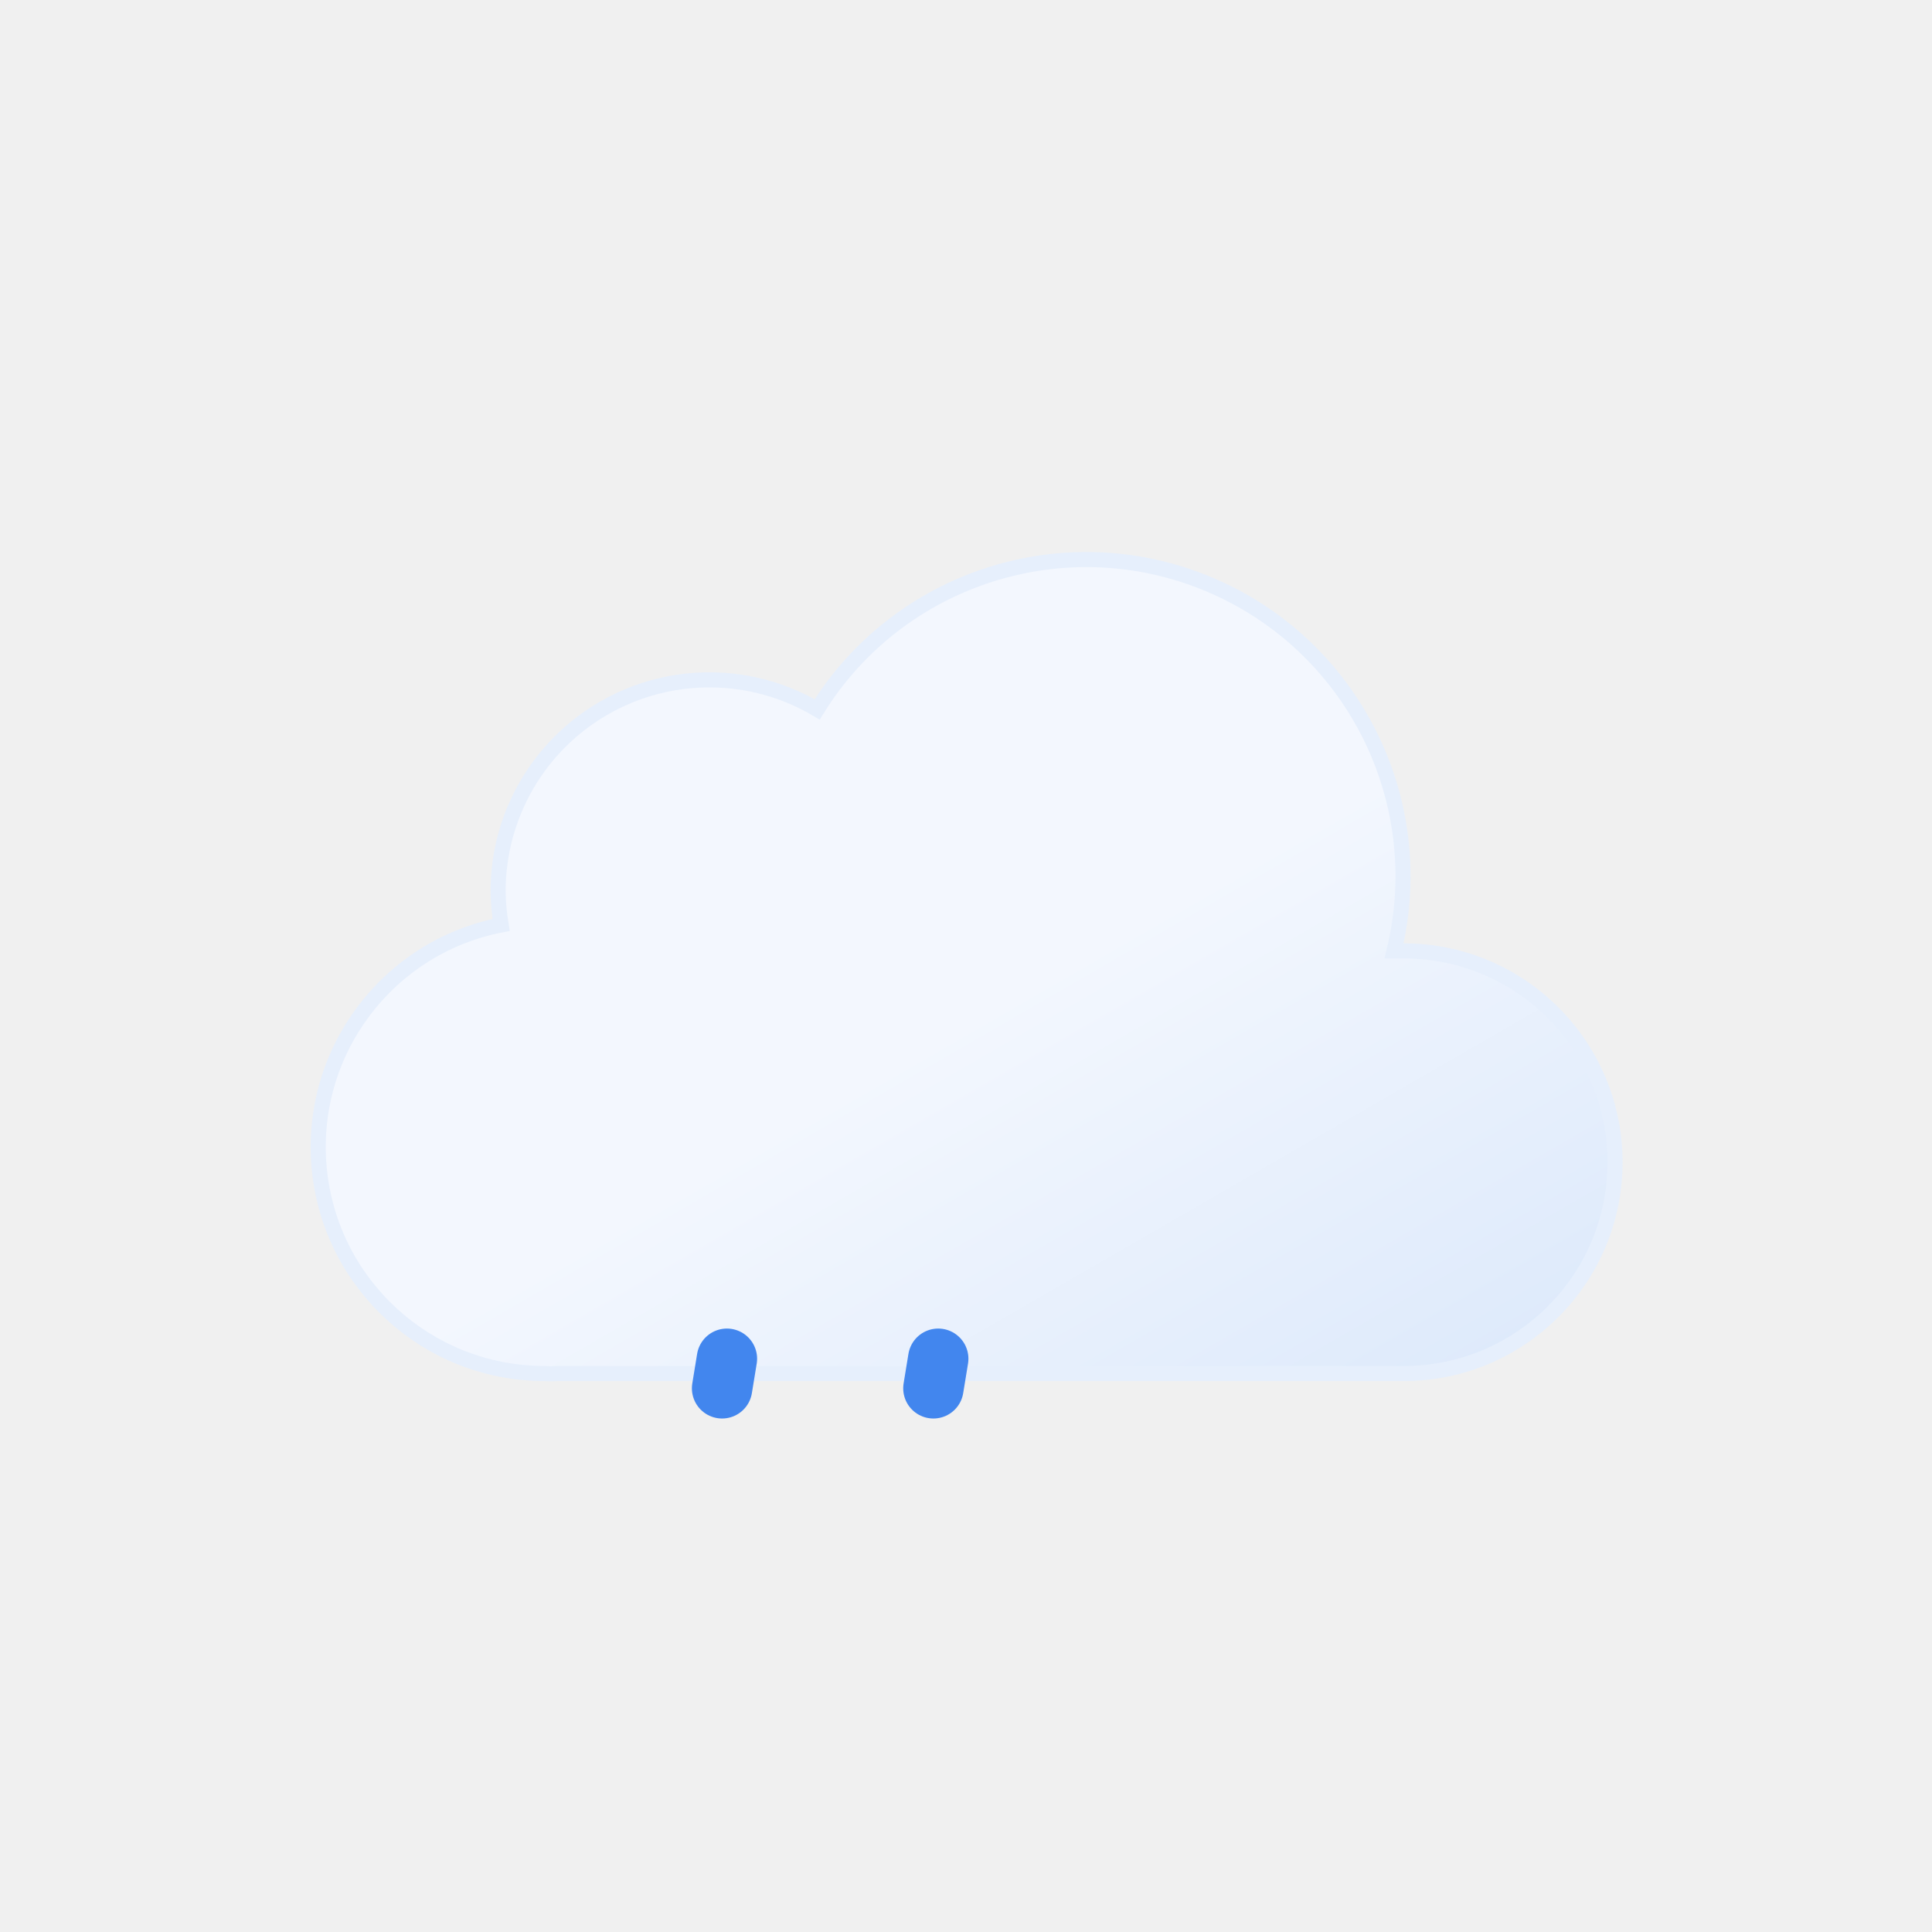
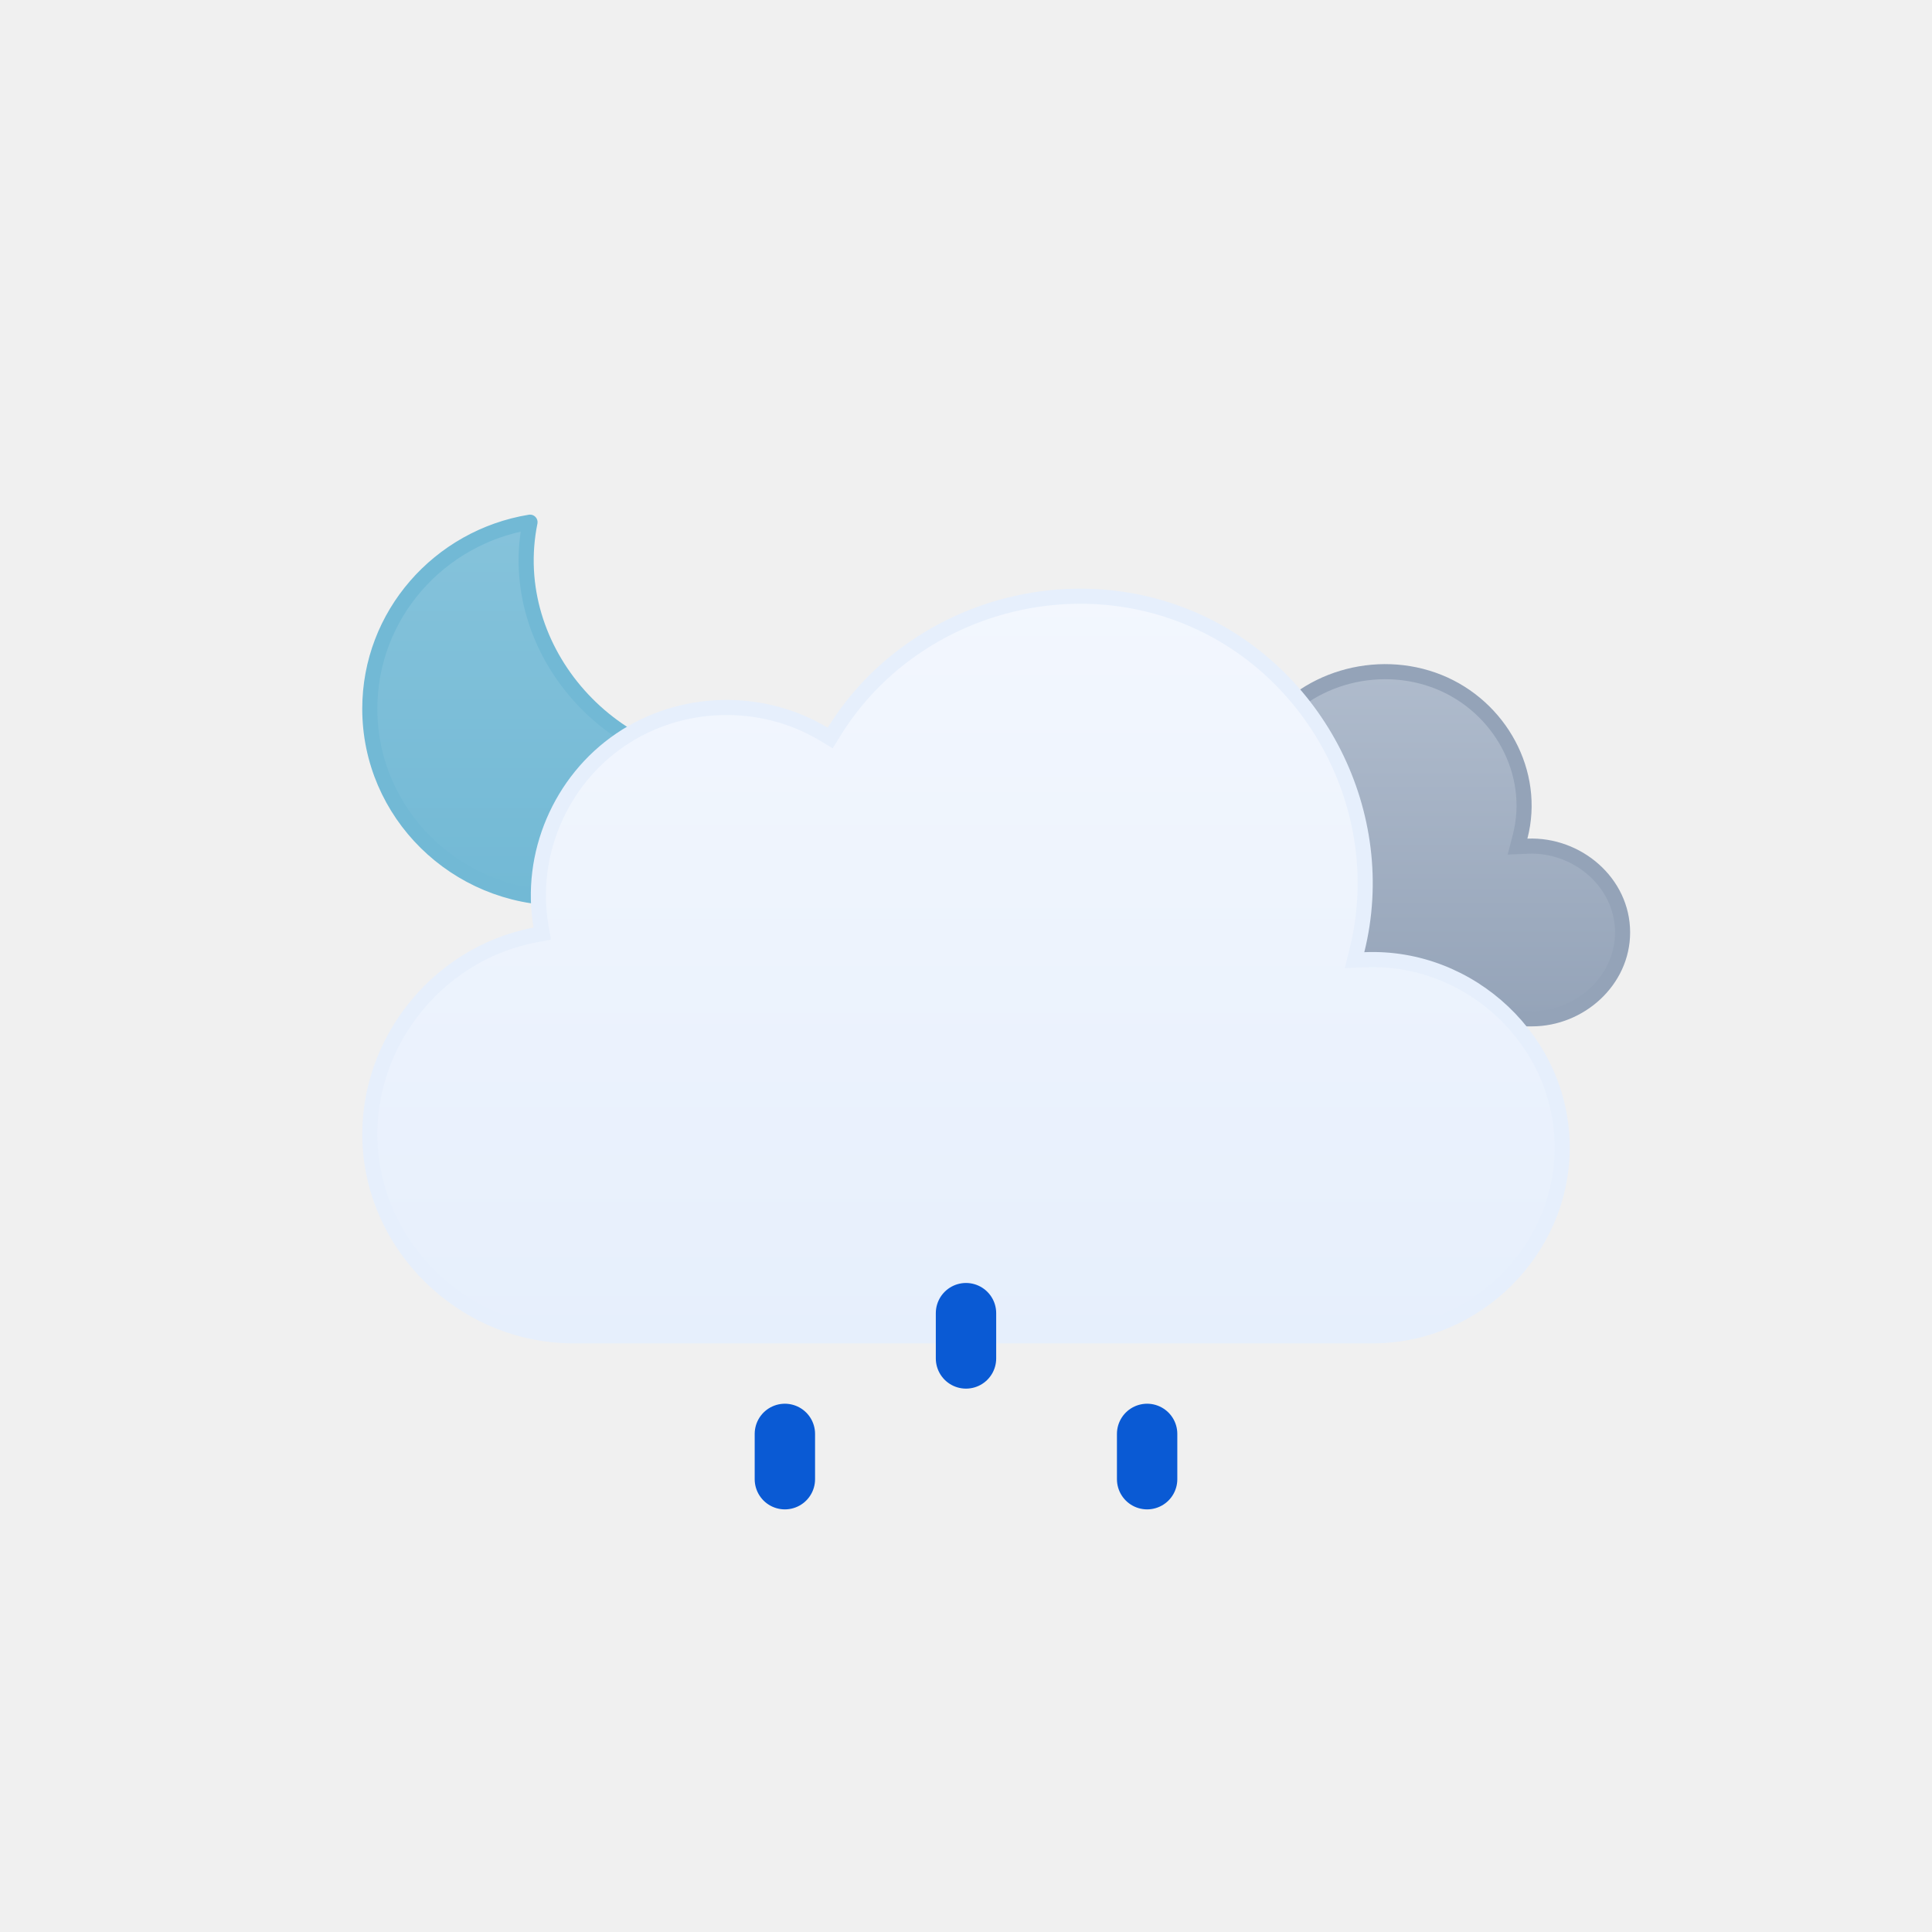
- <svg xmlns="http://www.w3.org/2000/svg" xmlns:xlink="http://www.w3.org/1999/xlink" viewBox="0 0 64 64">
+ <svg xmlns="http://www.w3.org/2000/svg" fill="none" viewBox="0 0 128 128">
+   <g id="overcast-night-drizzle__overcast-night-drizzle" clip-path="url(#overcast-night-drizzle__clip0_1858_8527)">
+     <g id="overcast-night-drizzle__Sky">
+       <g id="overcast-night-drizzle__Moon">
+         <path id="overcast-night-drizzle__Moon_2" fill="url(#overcast-night-drizzle__paint0_linear_1858_8527)" stroke="#72b9d5" stroke-linecap="round" stroke-linejoin="round" d="M35.115 34.595c-1.737 8.568 5.638 16.62 14.198 16.188-1.64 5.05-6.424 8.717-12.095 8.717-7.03 0-12.718-5.621-12.718-12.541 0-6.214 4.588-11.375 10.615-12.364" />
+       </g>
+       <g id="overcast-night-drizzle__Clouds">
+         <g id="overcast-night-drizzle__Secondary Cloud">
+           <path id="overcast-night-drizzle__Cloud" fill="url(#overcast-night-drizzle__paint1_linear_1858_8527)" stroke="#94a3b8" stroke-miterlimit="10" d="M83.84 48.693c2.404-3.735 7.375-5.164 11.478-3.516 4.043 1.624 6.496 6.012 5.392 10.26l-.17.653.675-.029c3.281-.137 6.285 2.404 6.285 5.713 0 3.202-2.831 5.726-6.011 5.726H74.977c-3.21 0-6.132-2.382-6.448-5.593-.315-3.2 2.088-6.066 5.235-6.636l.491-.09-.088-.49c-.394-2.198.645-4.442 2.518-5.664 1.925-1.256 4.492-1.32 6.483-.17l.413.237z" />
+         </g>
+         <g id="overcast-night-drizzle__Cloud_2">
+           <path id="overcast-night-drizzle__Cloud_3" fill="url(#overcast-night-drizzle__paint2_linear_1858_8527)" stroke="#e6effc" stroke-miterlimit="10" d="M55.262 48.475c4.86-7.864 15.035-11.095 23.553-7.532 8.506 3.56 13.323 13.06 11.088 22.022l-.161.65.669-.03c7.01-.306 13.089 5.407 13.089 12.443 0 6.811-5.728 12.472-12.523 12.472H37.954c-6.826.002-12.751-5.33-13.395-12.14-.643-6.808 4.178-13.148 10.884-14.415l.483-.092-.084-.484c-.816-4.745 1.284-9.652 5.263-12.356 3.99-2.712 9.34-2.86 13.475-.373l.423.255z" />
+         </g>
+       </g>
+     </g>
+     <g id="overcast-night-drizzle__Precipitation">
+       <g id="overcast-night-drizzle__Raindrops">
+         <path id="overcast-night-drizzle__Raindrop 1" stroke="#0a5ad4" stroke-linecap="round" stroke-width="4" d="M52 87v3" transform="translate(0 8)" />
+         <path id="overcast-night-drizzle__Raindrop 2" stroke="#0a5ad4" stroke-linecap="round" stroke-width="4" d="M64 87v3" />
+         <path id="overcast-night-drizzle__Raindrop 3" stroke="#0a5ad4" stroke-linecap="round" stroke-width="4" d="M76 87v3" transform="translate(0 8)" />
+       </g>
+     </g>
+   </g>
  <defs>
-     <linearGradient id="b" x1="22.56" x2="39.2" y1="21.96" y2="50.8" gradientUnits="userSpaceOnUse">
-       <stop offset="0" stop-color="#f3f7fe" />
-       <stop offset=".45" stop-color="#f3f7fe" />
-       <stop offset="1" stop-color="#deeafb" />
+     <linearGradient id="overcast-night-drizzle__paint0_linear_1858_8527" x1="37" x2="37" y1="34" y2="60" gradientUnits="userSpaceOnUse">
+       <stop stop-color="#86c3db" />
+       <stop offset="1" stop-color="#72b9d5" />
    </linearGradient>
-     <linearGradient id="a" x1="23.31" x2="24.69" y1="44.3" y2="46.7" gradientUnits="userSpaceOnUse">
-       <stop offset="0" stop-color="#4286ee" />
-       <stop offset=".45" stop-color="#4286ee" />
-       <stop offset="1" stop-color="#0950bc" />
+     <linearGradient id="overcast-night-drizzle__paint1_linear_1858_8527" x1="88" x2="88" y1="44" y2="68" gradientUnits="userSpaceOnUse">
+       <stop stop-color="#b0bccd" />
+       <stop offset="1" stop-color="#94a3b8" />
    </linearGradient>
-     <linearGradient id="c" x1="30.31" x2="31.69" y1="44.3" y2="46.7" xlink:href="#a" />
-     <linearGradient id="d" x1="37.31" x2="38.69" y1="44.3" y2="46.7" xlink:href="#a" />
+     <linearGradient id="overcast-night-drizzle__paint2_linear_1858_8527" x1="64.001" x2="64.001" y1="39" y2="89" gradientUnits="userSpaceOnUse">
+       <stop stop-color="#f3f7fe" />
+       <stop offset="1" stop-color="#e6effc" />
+     </linearGradient>
+     <clipPath id="overcast-night-drizzle__clip0_1858_8527">
+       <rect width="128" height="128" fill="#fff" />
+     </clipPath>
  </defs>
-   <path fill="url(#b)" stroke="#e6effc" stroke-miterlimit="10" stroke-width=".5" d="M46.5 31.5h-.32a10.49 10.49 0 00-19.11-8 7 7 0 00-10.57 6 7.21 7.21 0 00.1 1.14A7.5 7.5 0 0018 45.5a4.19 4.19 0 00.5 0v0h28a7 7 0 000-14z" />
-   <path fill="none" stroke="url(#c)" stroke-linecap="round" stroke-miterlimit="10" stroke-width="2" d="M24.08 45.01l-.16.98">
-     <animateTransform attributeName="transform" dur="1.5s" repeatCount="indefinite" type="translate" values="1 -5; -2 10" />
-     <animate attributeName="opacity" dur="1.5s" repeatCount="indefinite" values="0;1;1;0" />
-   </path>
-   <path fill="none" stroke="url(#d)" stroke-linecap="round" stroke-miterlimit="10" stroke-width="2" d="M31.08 45.01l-.16.98">
-     <animateTransform attributeName="transform" begin="-0.5s" dur="1.5s" repeatCount="indefinite" type="translate" values="1 -5; -2 10" />
-     <animate attributeName="opacity" begin="-0.5s" dur="1.5s" repeatCount="indefinite" values="0;1;1;0" />
-   </path>
-   <path fill="none" stroke="url(#e)" stroke-linecap="round" stroke-miterlimit="10" stroke-width="2" d="M38.08 45.01l-.16.98">
-     <animateTransform attributeName="transform" begin="-1s" dur="1.5s" repeatCount="indefinite" type="translate" values="1 -5; -2 10" />
-     <animate attributeName="opacity" begin="-1s" dur="1.5s" repeatCount="indefinite" values="0;1;1;0" />
-   </path>
</svg>
